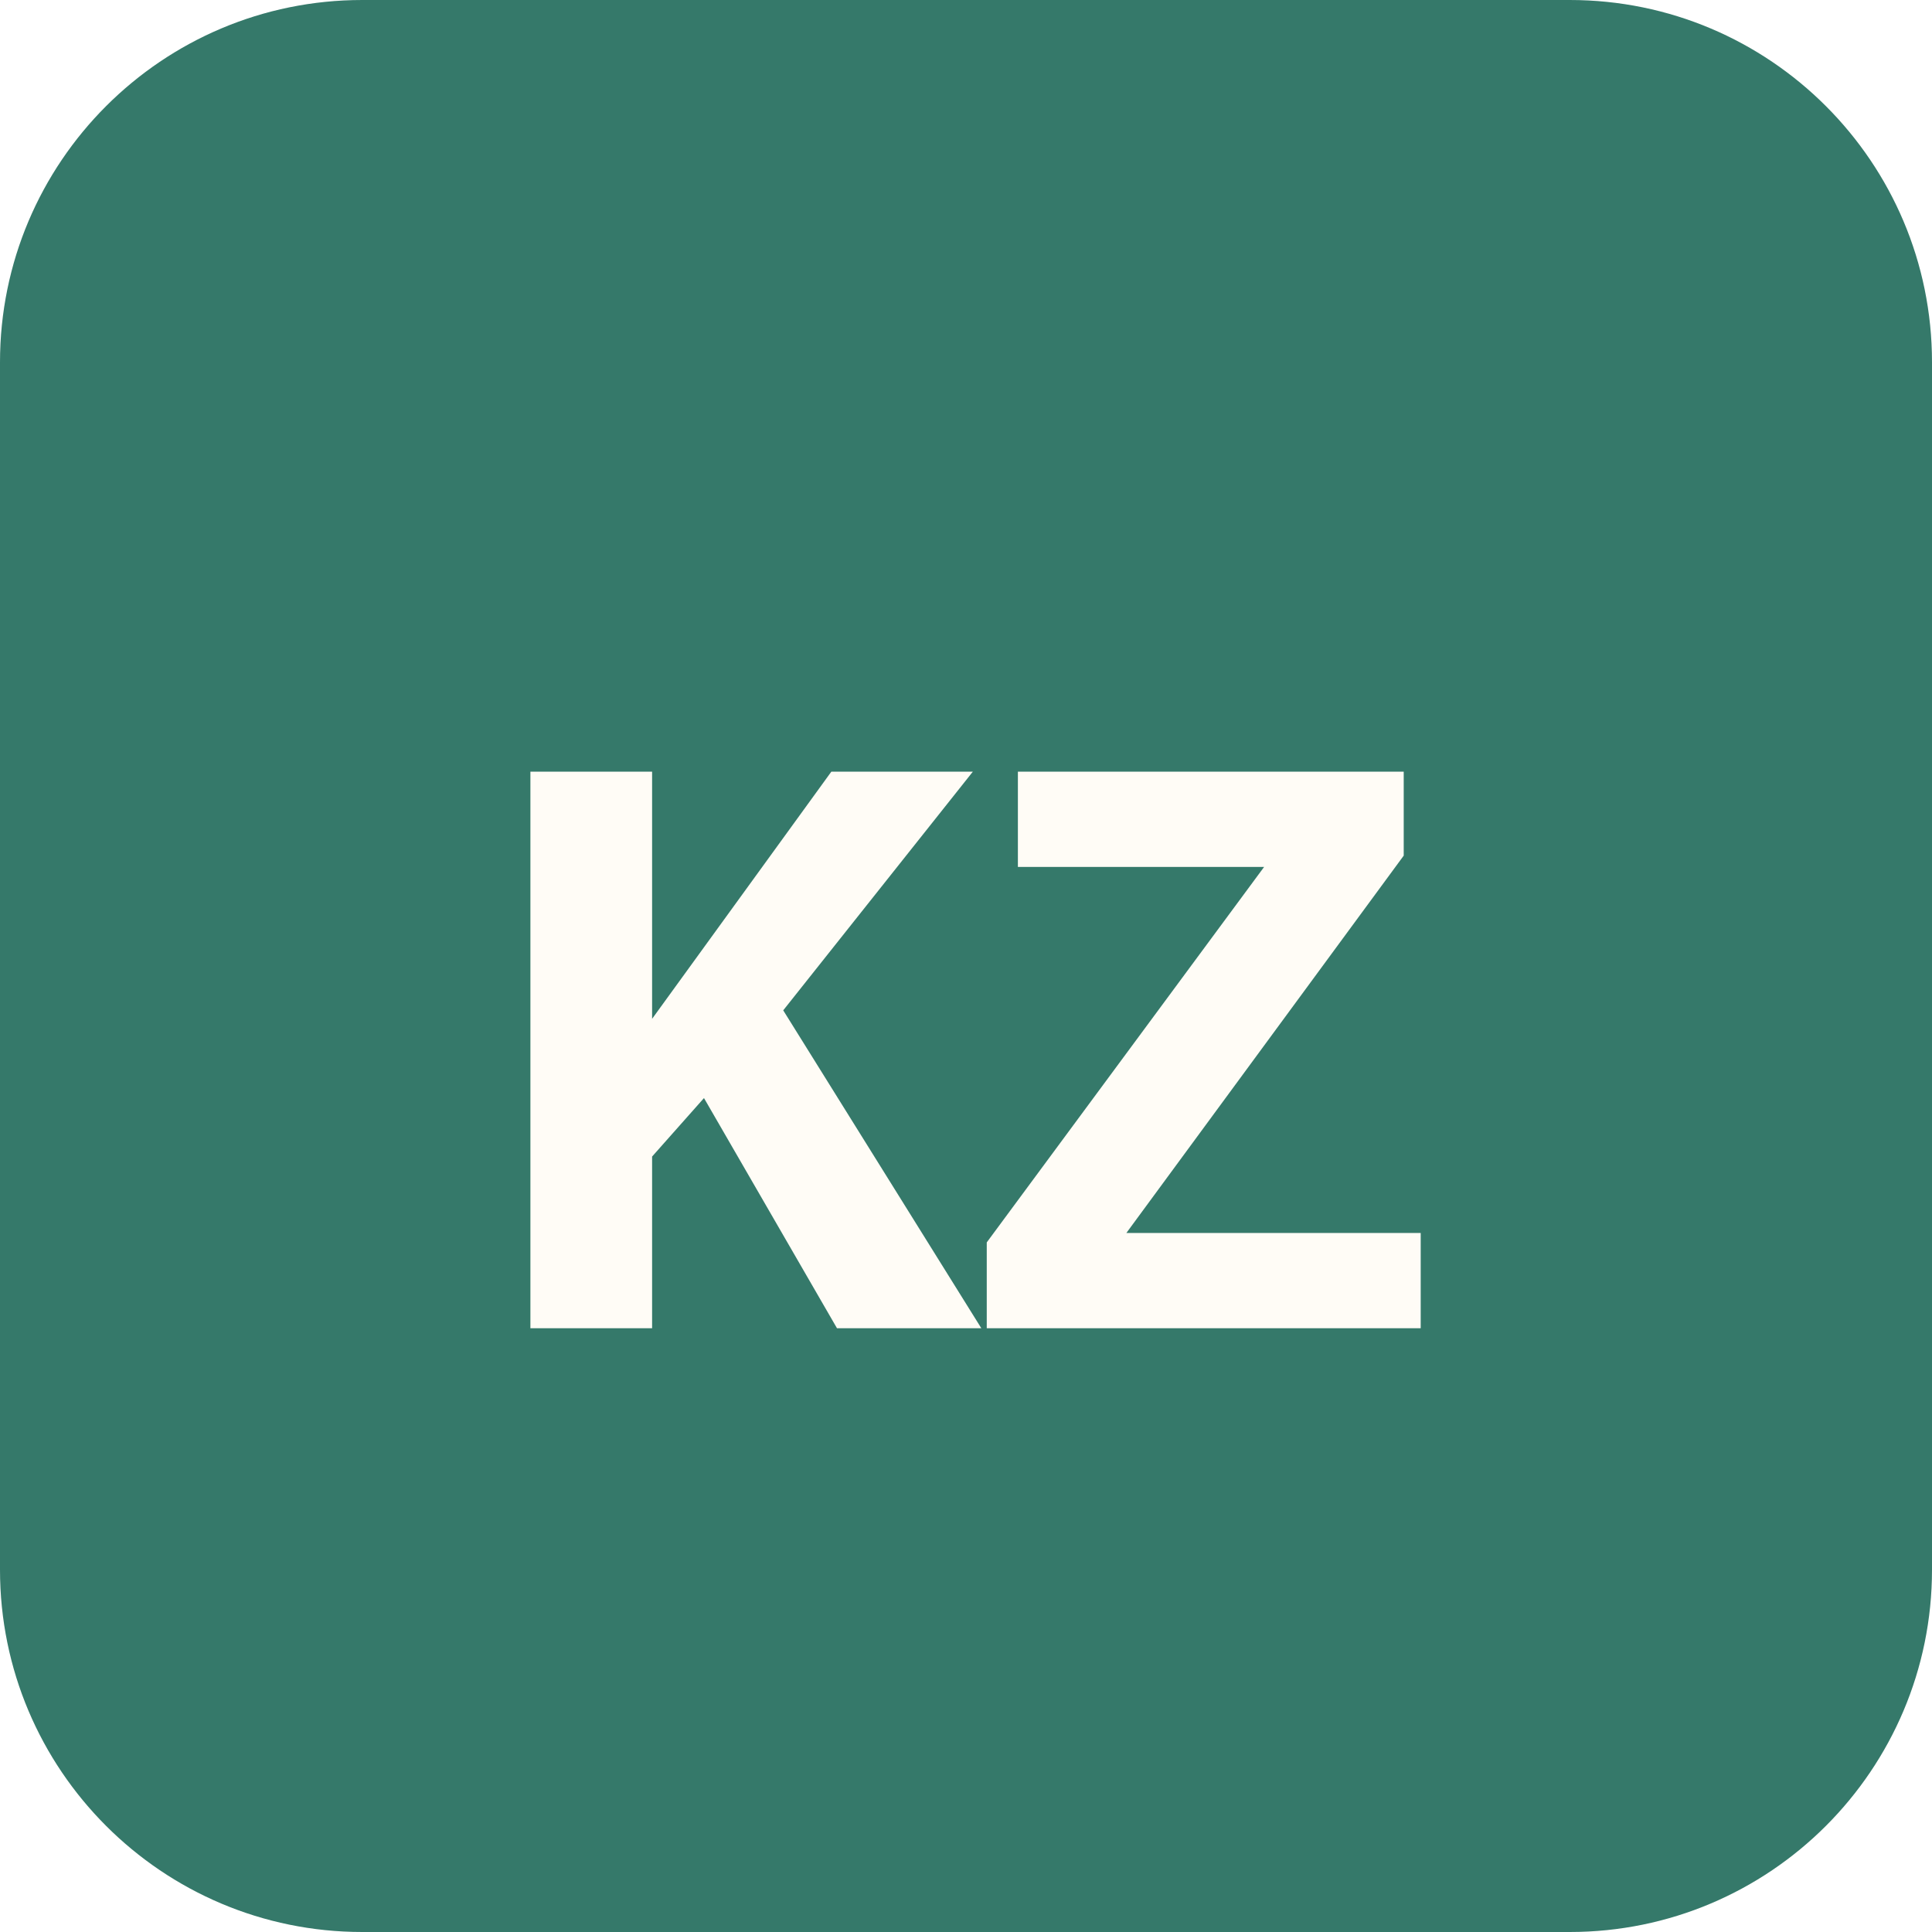
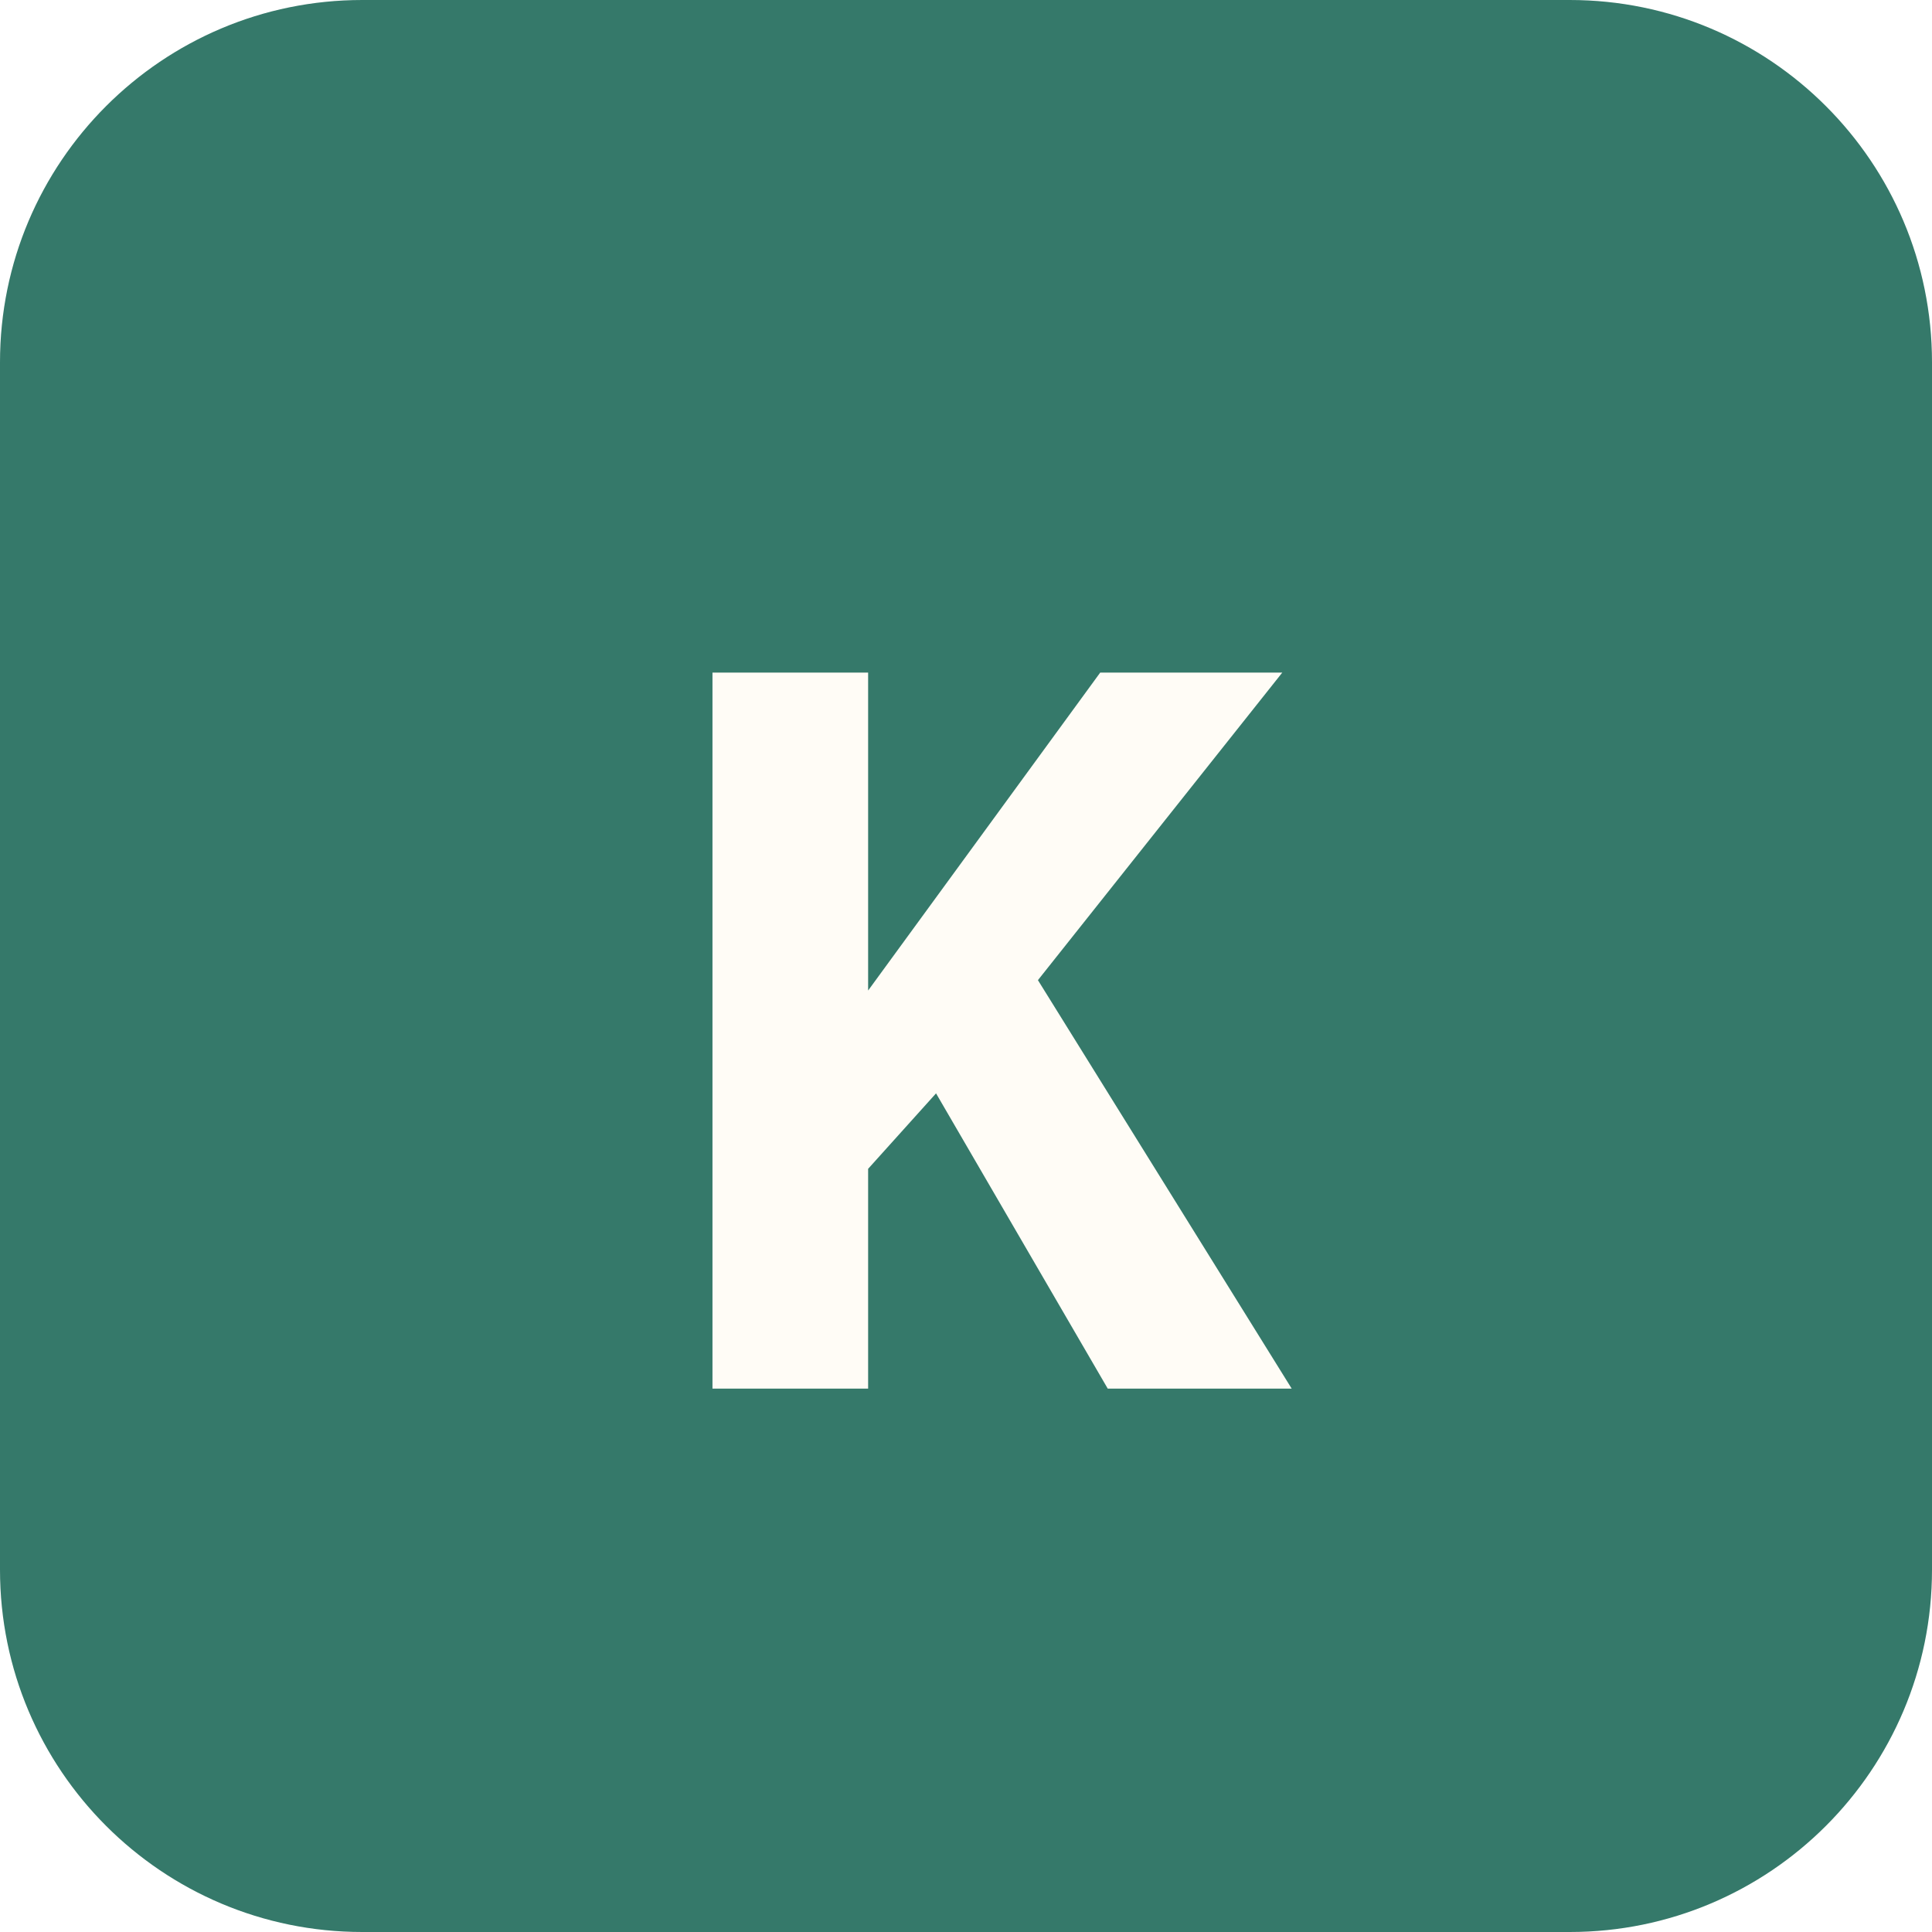
<svg xmlns="http://www.w3.org/2000/svg" viewBox="0 0 32 32">
  <rect width="32" height="32" rx="6" fill="#35796A" />
-   <text x="16" y="22" font-family="'Courier New', monospace" font-size="14" font-weight="700" fill="#FFFCF6" text-anchor="middle" letter-spacing="-0.5">KZ</text>
+   <text x="16" y="23" font-family="'Courier New', monospace" font-size="18" font-weight="700" fill="#FFFCF6" text-anchor="middle">K</text>
</svg>
